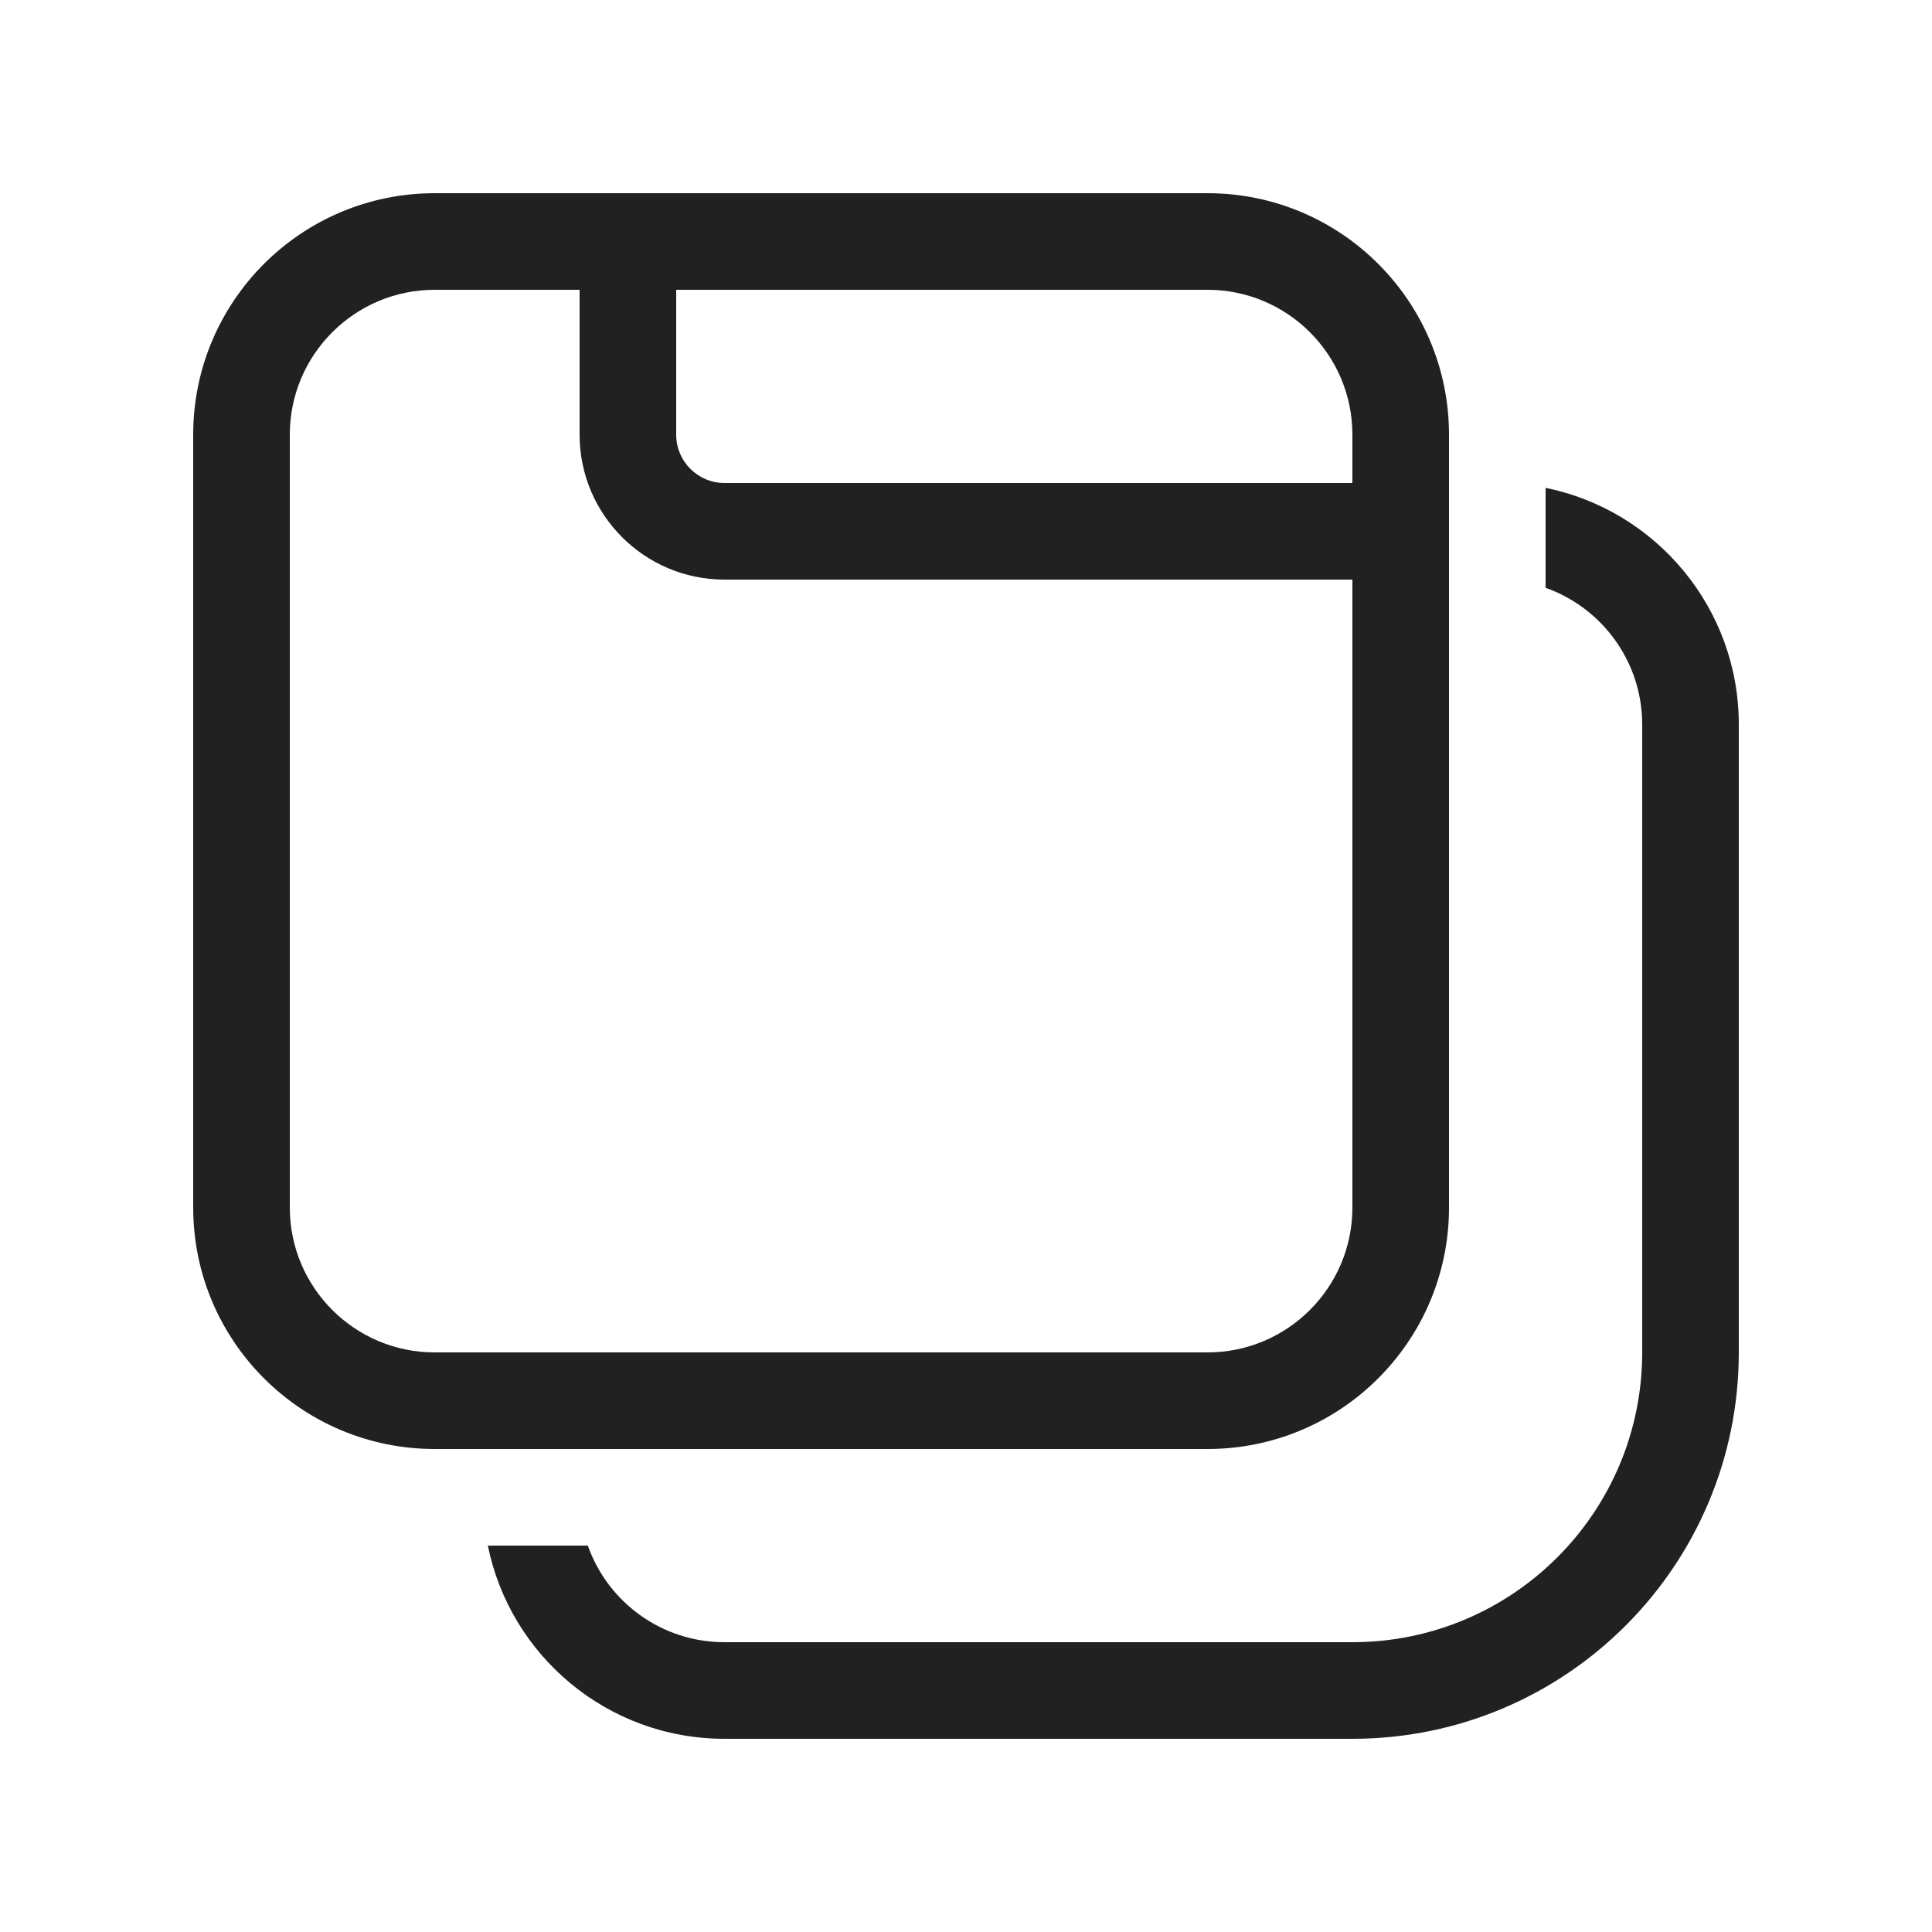
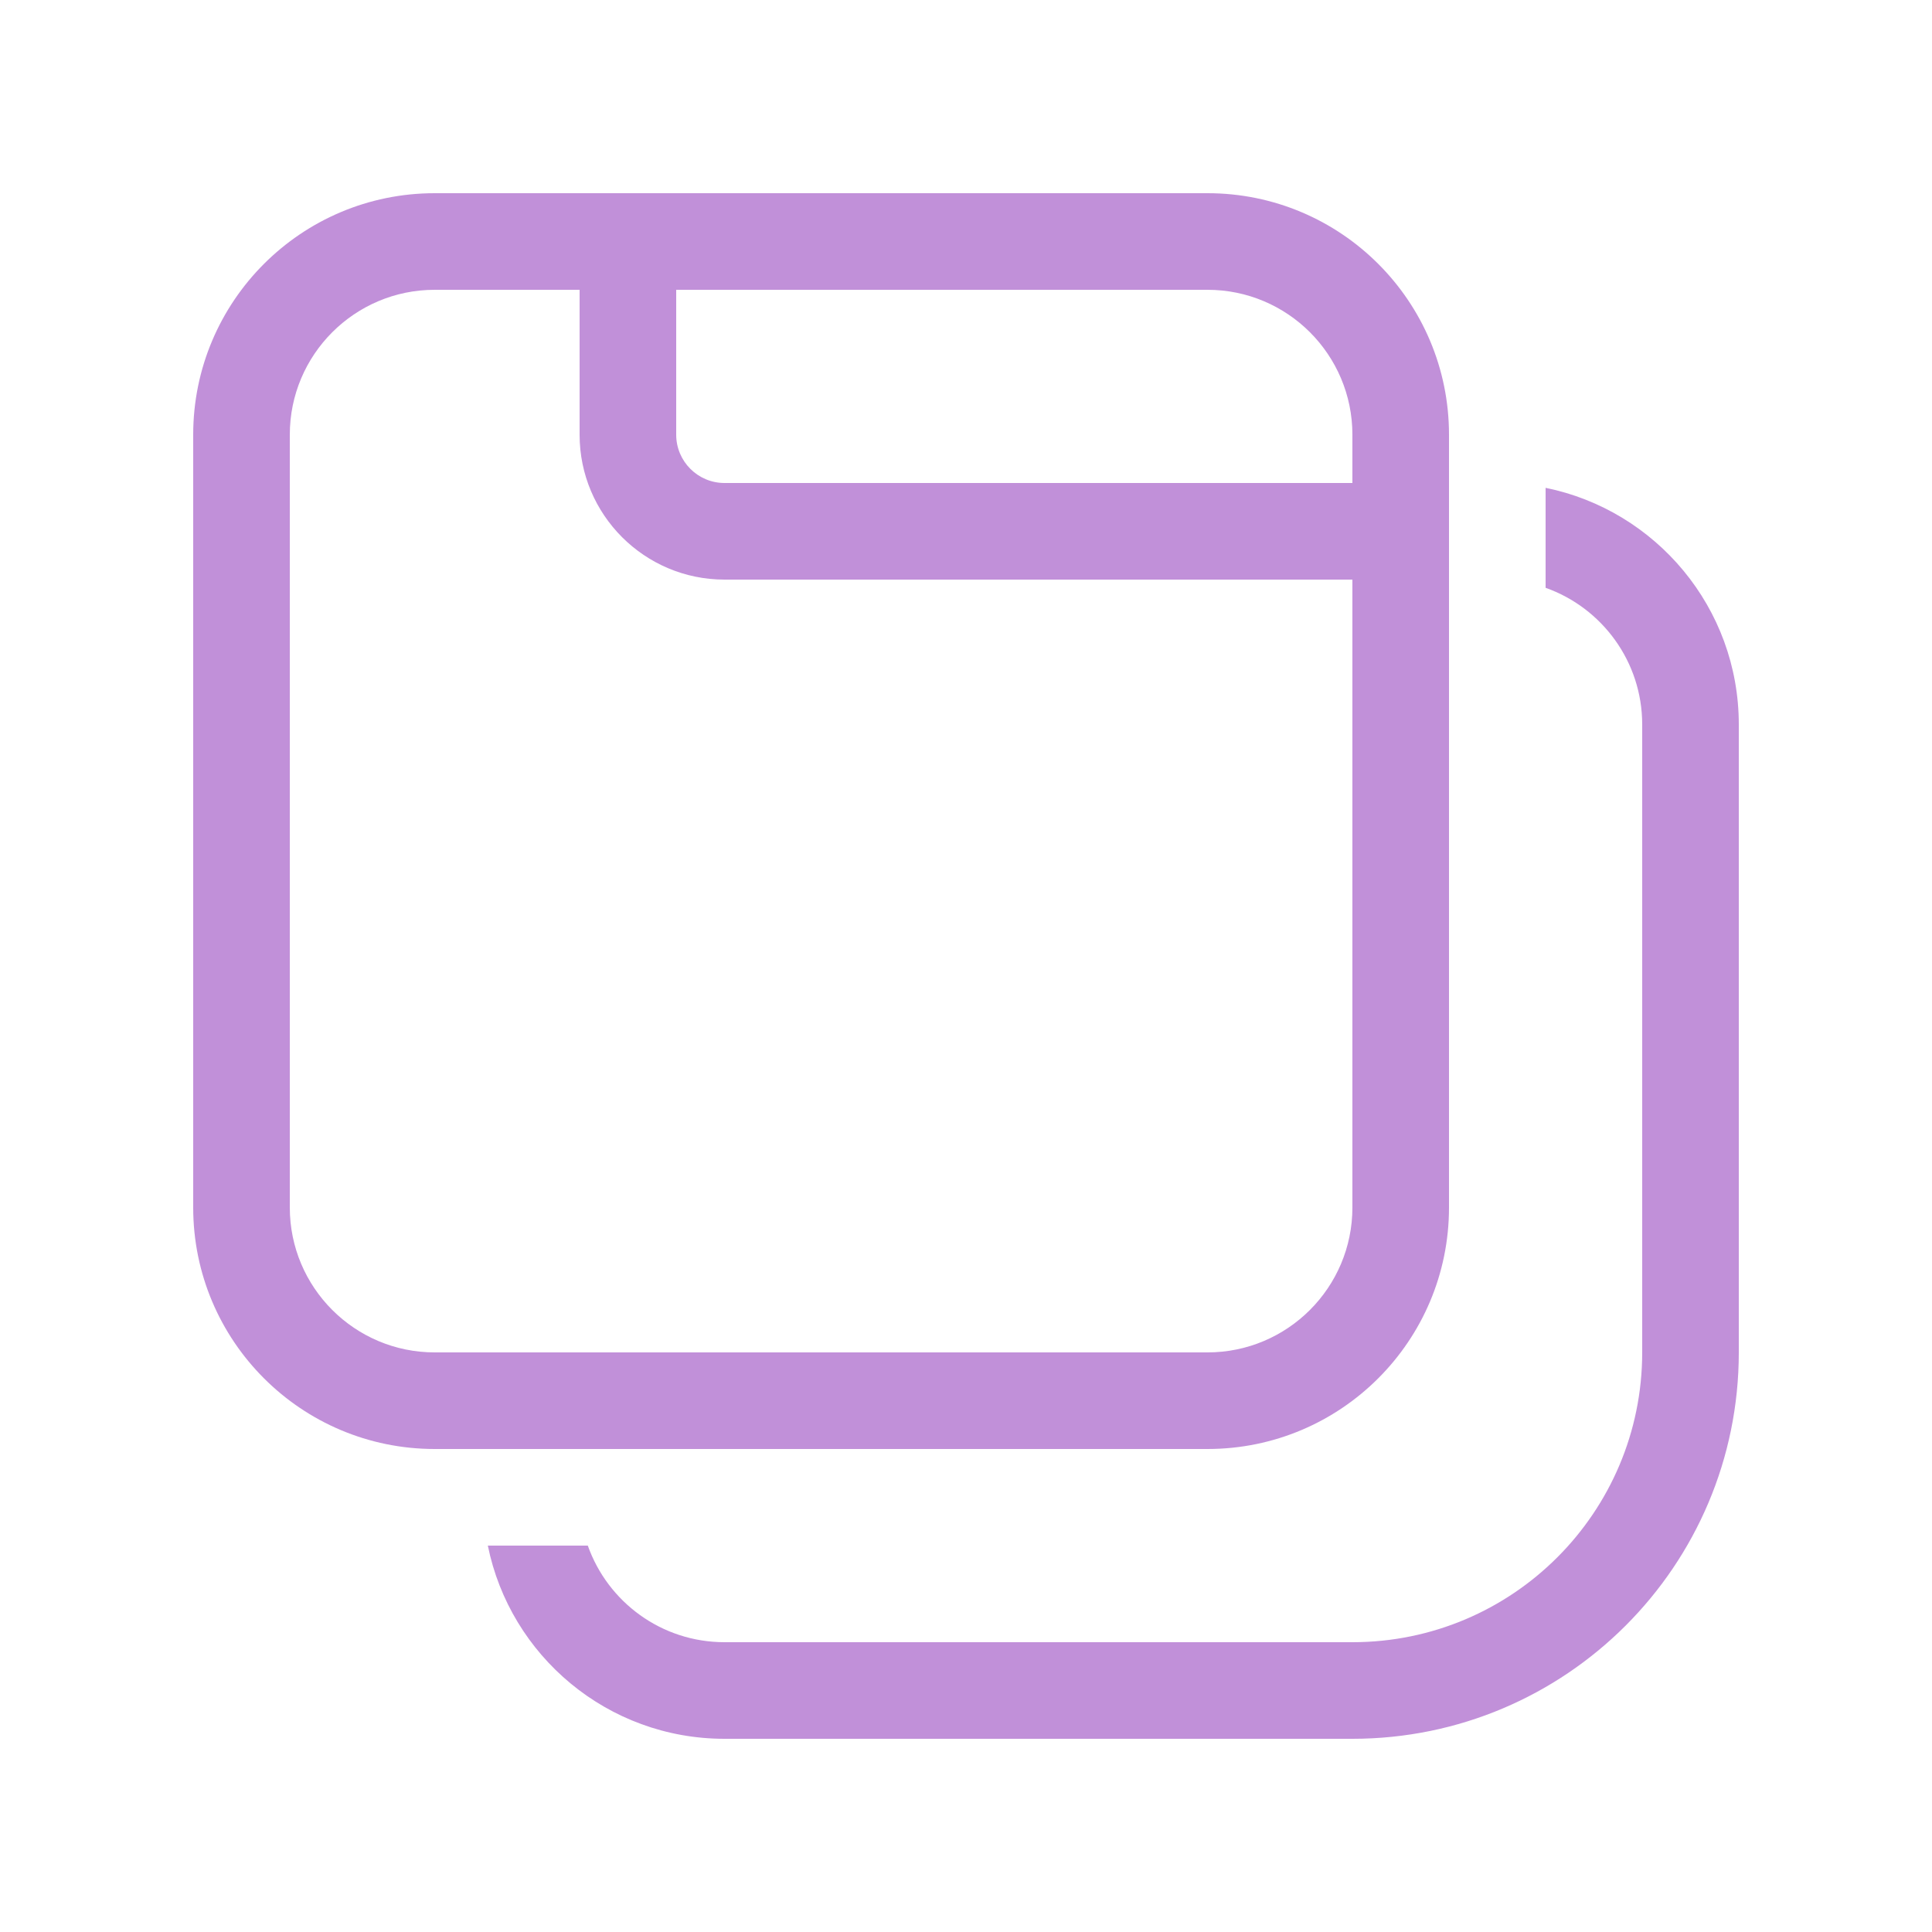
<svg xmlns="http://www.w3.org/2000/svg" width="800px" height="800px" viewBox="0 0 20 20" fill="none">
-   <path d="M4.5 2C3.119 2 2 3.119 2 4.5V12.5C2 13.881 3.119 15 4.5 15H12.5C13.881 15 15 13.881 15 12.5V4.5C15 3.119 13.881 2 12.5 2H4.5ZM14 4.5V5H7.5C7.224 5 7 4.776 7 4.5V3H12.5C13.328 3 14 3.672 14 4.5ZM6 4.5C6 5.328 6.672 6 7.5 6H14V12.5C14 13.328 13.328 14 12.5 14H4.5C3.672 14 3 13.328 3 12.5V4.5C3 3.672 3.672 3 4.5 3H6V4.5Z" fill="#212121" />
-   <path d="M7.5 18C6.29 18 5.281 17.141 5.05 16H6.085C6.291 16.583 6.847 17 7.5 17H14C15.657 17 17 15.657 17 14V7.5C17 6.847 16.582 6.291 16 6.085V5.05C17.141 5.282 18 6.291 18 7.5V14C18 16.209 16.209 18 14 18H7.5Z" fill="#212121" />
+   <path d="M4.5 2C3.119 2 2 3.119 2 4.5V12.5C2 13.881 3.119 15 4.5 15H12.5C13.881 15 15 13.881 15 12.5V4.5C15 3.119 13.881 2 12.5 2H4.5ZM14 4.5V5H7.5C7.224 5 7 4.776 7 4.5V3H12.5C13.328 3 14 3.672 14 4.5ZM6 4.5C6 5.328 6.672 6 7.5 6H14V12.5C14 13.328 13.328 14 12.5 14H4.5C3.672 14 3 13.328 3 12.5V4.5C3 3.672 3.672 3 4.5 3H6V4.5Z" fill="#c190d9" />
+   <path d="M7.5 18C6.29 18 5.281 17.141 5.05 16H6.085C6.291 16.583 6.847 17 7.5 17H14C15.657 17 17 15.657 17 14V7.5C17 6.847 16.582 6.291 16 6.085V5.05C17.141 5.282 18 6.291 18 7.5V14C18 16.209 16.209 18 14 18H7.5Z" fill="#c190d9" />
</svg>
